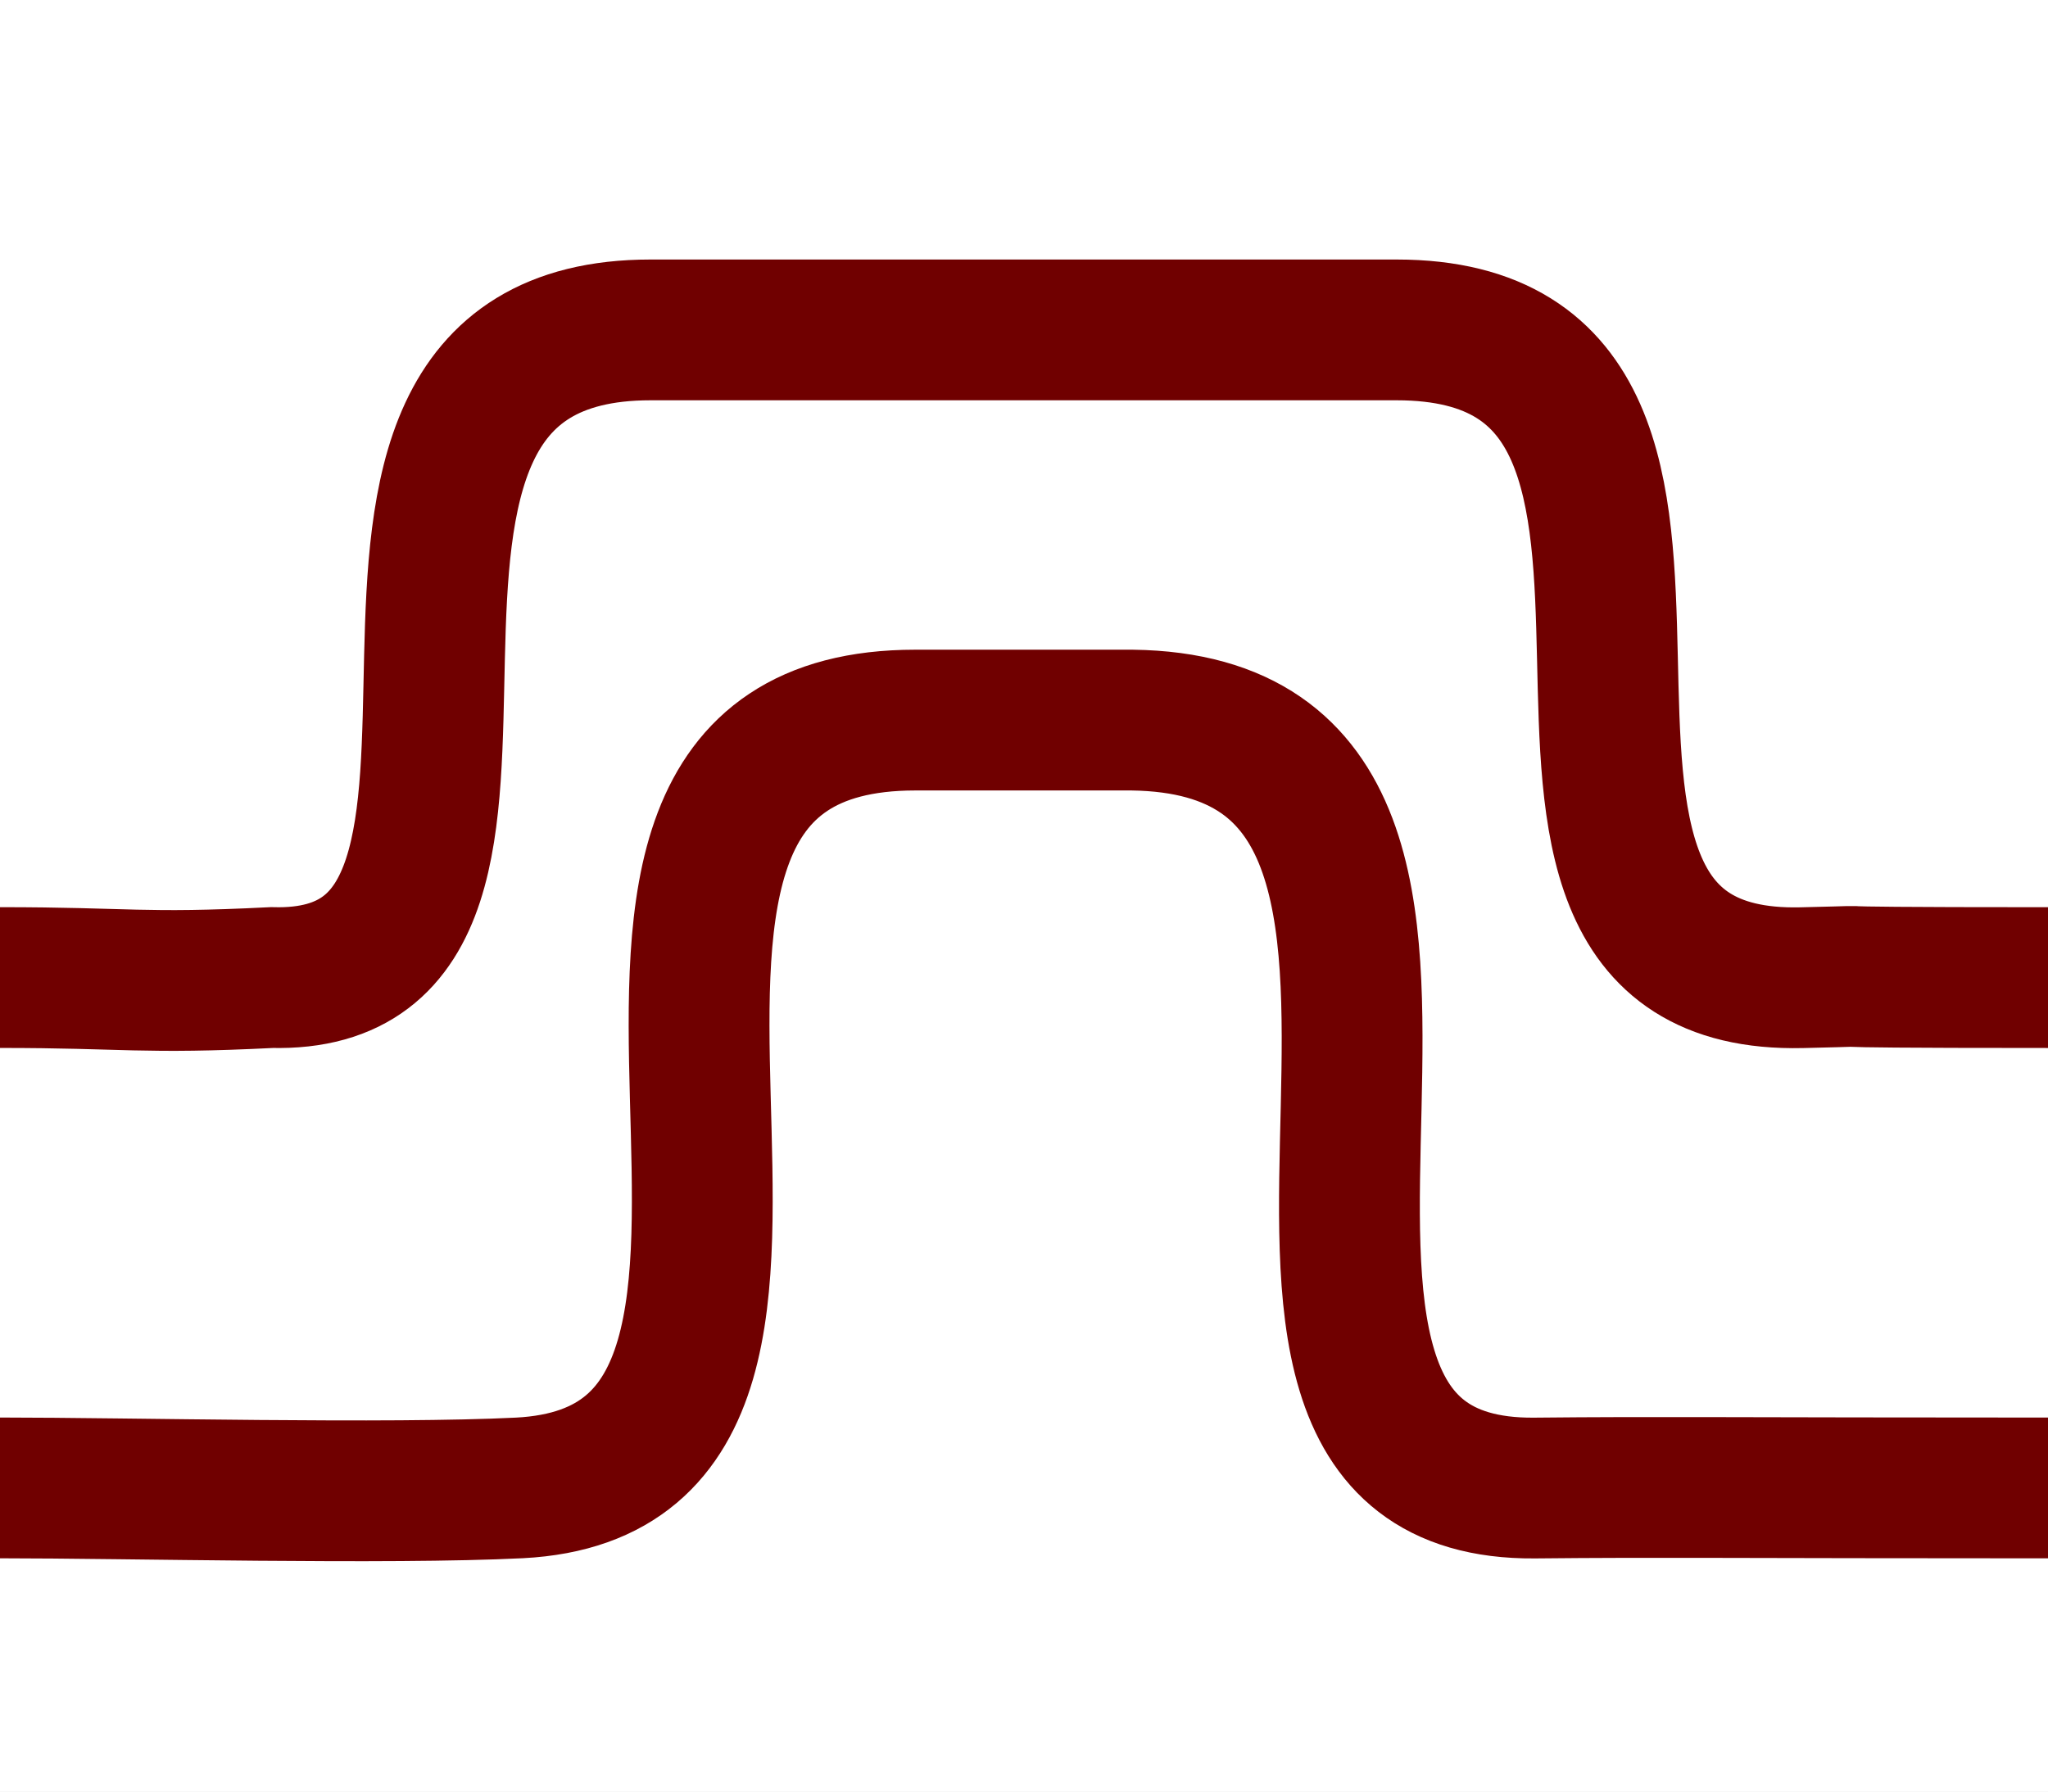
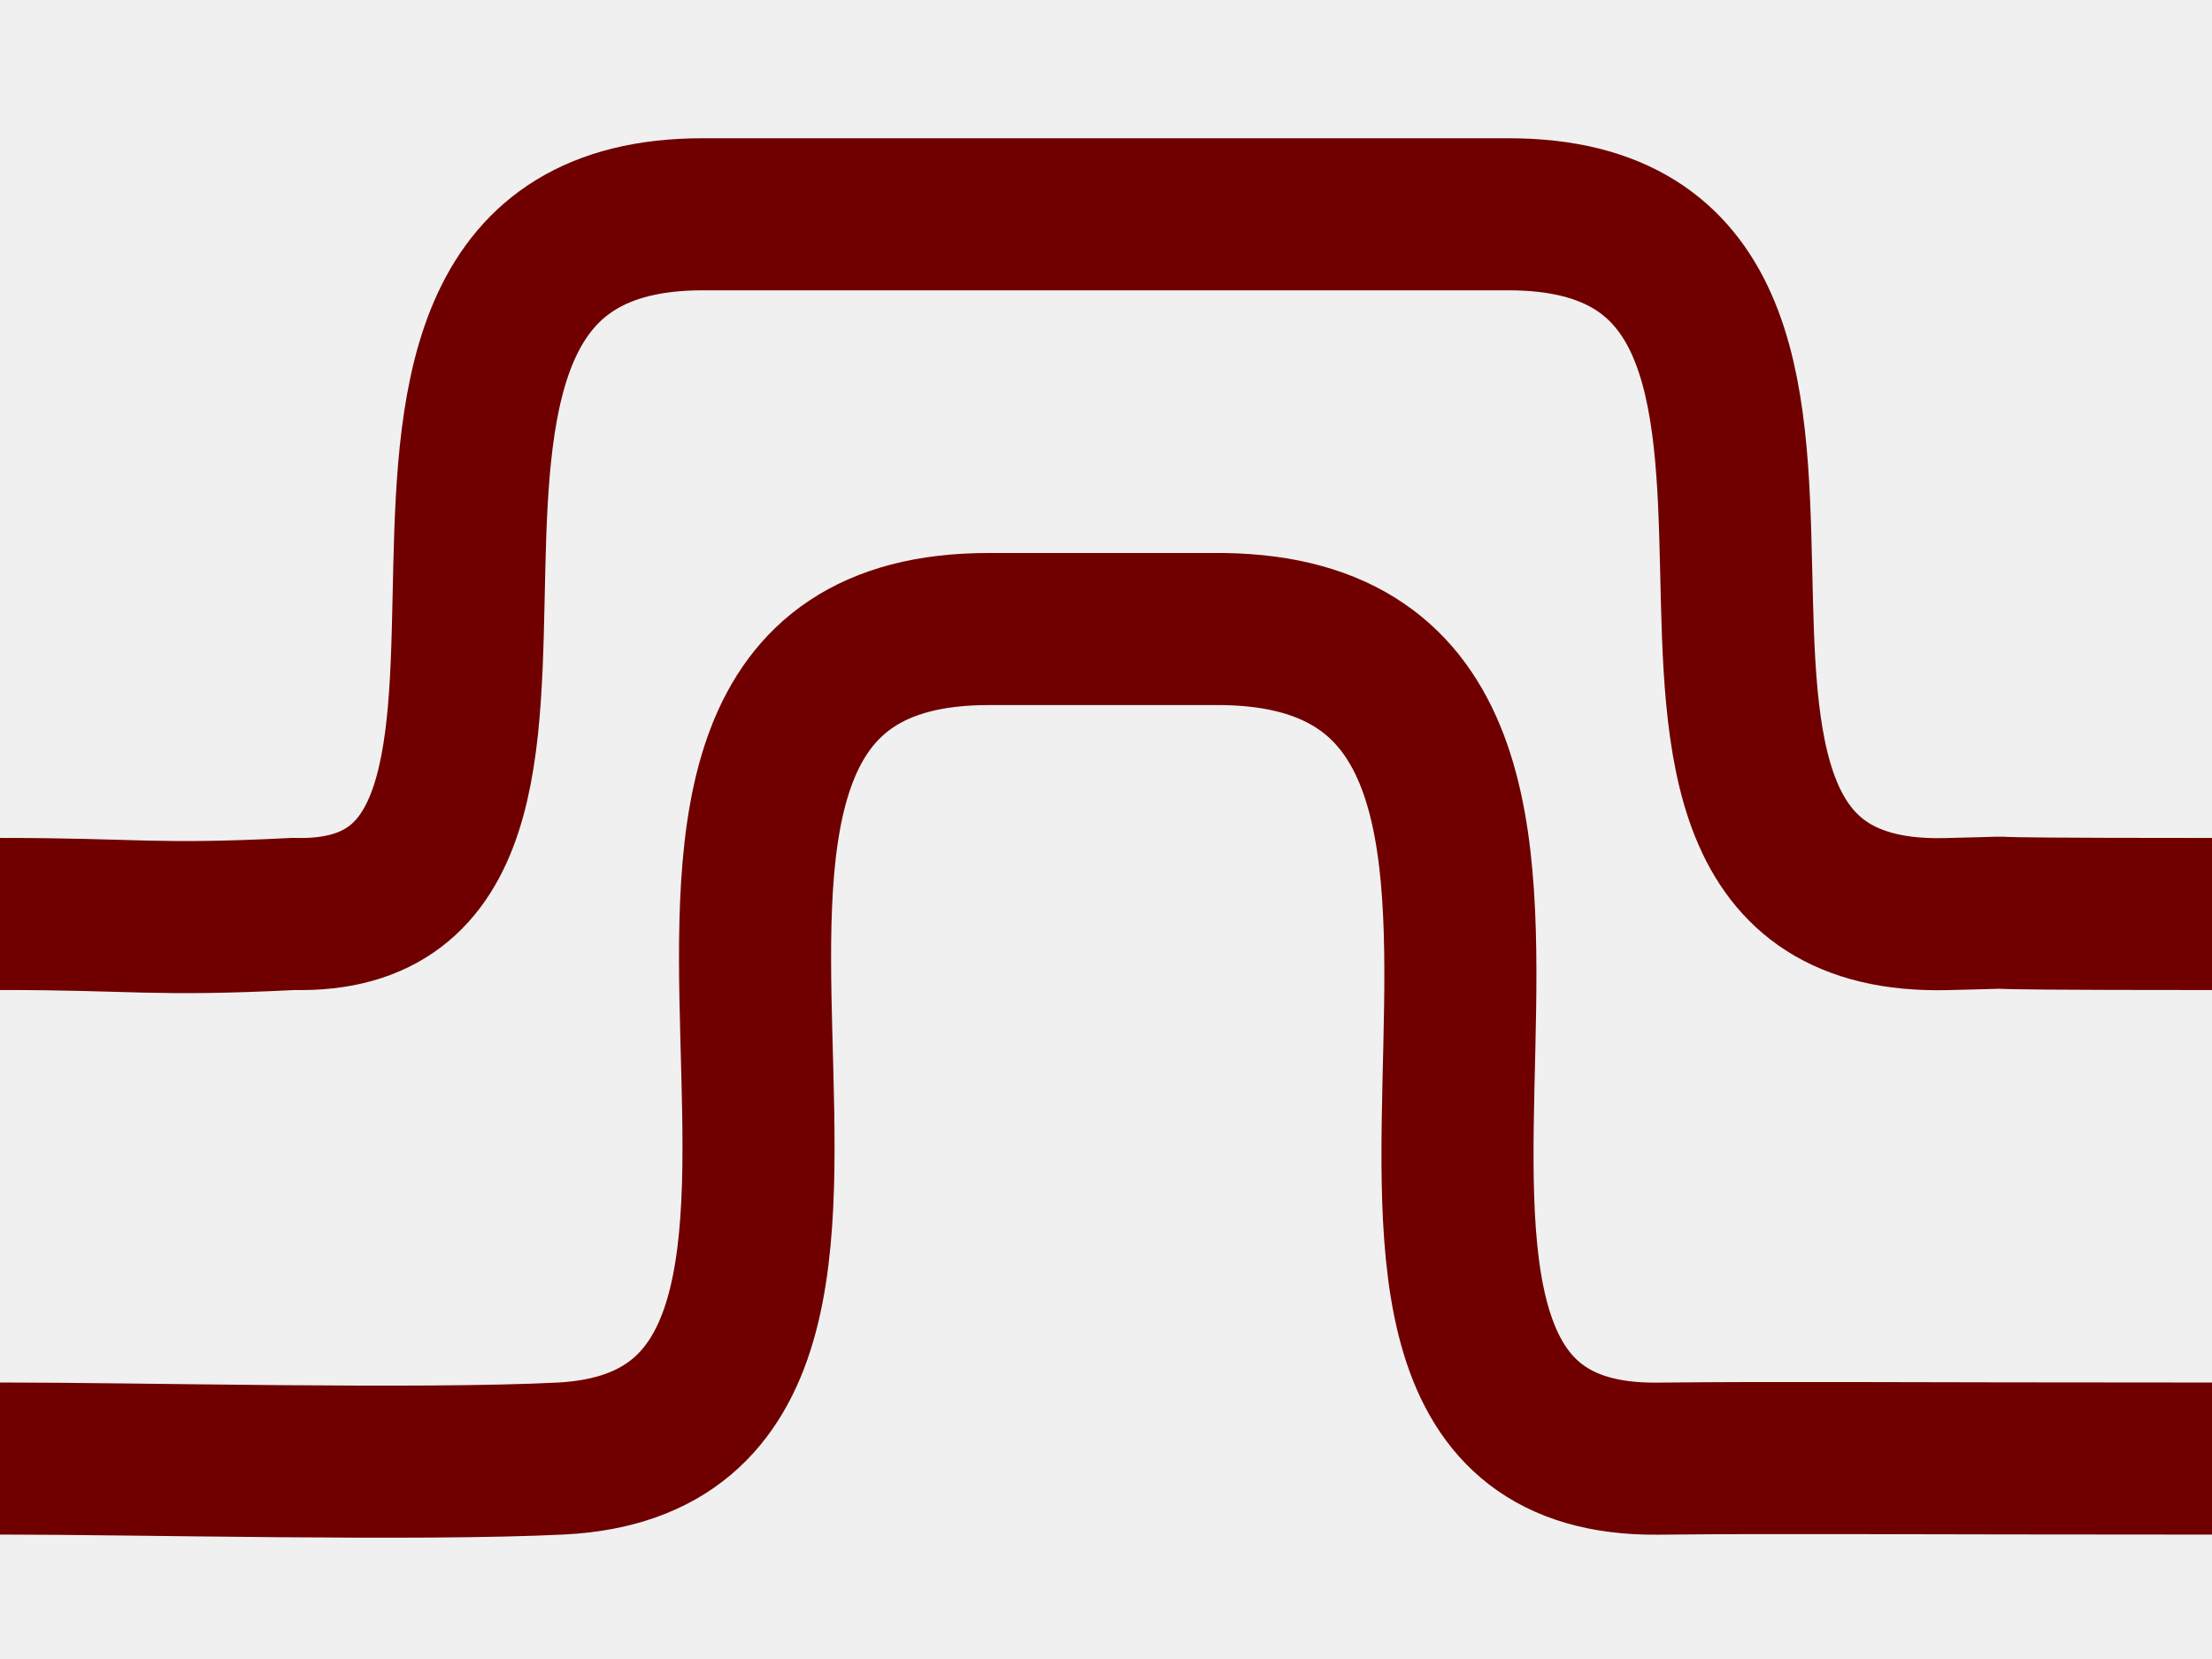
- <svg xmlns="http://www.w3.org/2000/svg" width="16" height="14" viewBox="0 0 16 14" id="svg2" version="1.1">
+ <svg xmlns="http://www.w3.org/2000/svg" version="1.1" id="svg2" viewBox="0 0 16 12" height="12" width="16">
  <defs id="defs4" />
-   <g id="layer1" transform="translate(0,-1038.362)">
-     <rect style="color:#000000;clip-rule:nonzero;display:inline;overflow:visible;visibility:visible;opacity:1;isolation:auto;mix-blend-mode:normal;color-interpolation:sRGB;color-interpolation-filters:linearRGB;solid-color:#000000;solid-opacity:1;fill:#ffffff;fill-opacity:1;fill-rule:evenodd;stroke:none;stroke-width:1.1;stroke-linecap:round;stroke-linejoin:miter;stroke-miterlimit:4;stroke-dasharray:none;stroke-dashoffset:0;stroke-opacity:1;color-rendering:auto;image-rendering:auto;shape-rendering:auto;text-rendering:auto;enable-background:accumulate" id="rect4144" width="16" height="14" x="0" y="1038.362" ry="0" />
-     <path style="fill:none;fill-rule:evenodd;stroke:#700000;stroke-width:1.1;stroke-linecap:butt;stroke-linejoin:miter;stroke-miterlimit:4;stroke-dasharray:none;stroke-opacity:1" d="m 0,1049.989 c 1,0 3.036,0.051 4.058,0 3.071,-0.157 -0.334,-6 3.092,-6 l 1.695,0 c 3.466,0.045 0.049,6.025 3.142,6.001 0.975,-0.01 1.587,-7e-4 4.014,-7e-4" id="path4136" />
-     <path id="path4142" d="m 0,1046.001 c 1,0 1.103,0.051 2.124,0 2.558,0.067 -0.156,-5.061 2.958,-5.061 l 5.829,0 c 3.132,0 0.205,5.13 3.164,5.062 0.975,-0.023 -0.503,-7e-4 1.925,-7e-4" style="fill:none;fill-rule:evenodd;stroke:#700000;stroke-width:1.1;stroke-linecap:butt;stroke-linejoin:miter;stroke-miterlimit:4;stroke-dasharray:none;stroke-opacity:1" />
+   <g transform="translate(0,-1038.362)" id="layer1">
+     <path id="path4136" d="m 0,1048.912 c 1,0 3.036,0.051 4.058,0 3.071,-0.157 -0.334,-6 3.092,-6 h 1.695 c 3.466,0.045 0.049,6.025 3.142,6.001 0.975,-0.01 1.587,-7e-4 4.014,-7e-4" style="fill:none;fill-rule:evenodd;stroke:#700000;stroke-width:1.1;stroke-linecap:butt;stroke-linejoin:miter;stroke-miterlimit:4;stroke-dasharray:none;stroke-opacity:1" />
+     <path style="fill:none;fill-rule:evenodd;stroke:#700000;stroke-width:1.1;stroke-linecap:butt;stroke-linejoin:miter;stroke-miterlimit:4;stroke-dasharray:none;stroke-opacity:1" d="m 0,1044.973 c 1,0 1.103,0.051 2.124,0 2.558,0.067 -0.156,-5.061 2.958,-5.061 h 5.829 c 3.132,0 0.205,5.13 3.164,5.062 0.975,-0.023 -0.503,-7e-4 1.925,-7e-4" id="path4142" />
  </g>
</svg>
